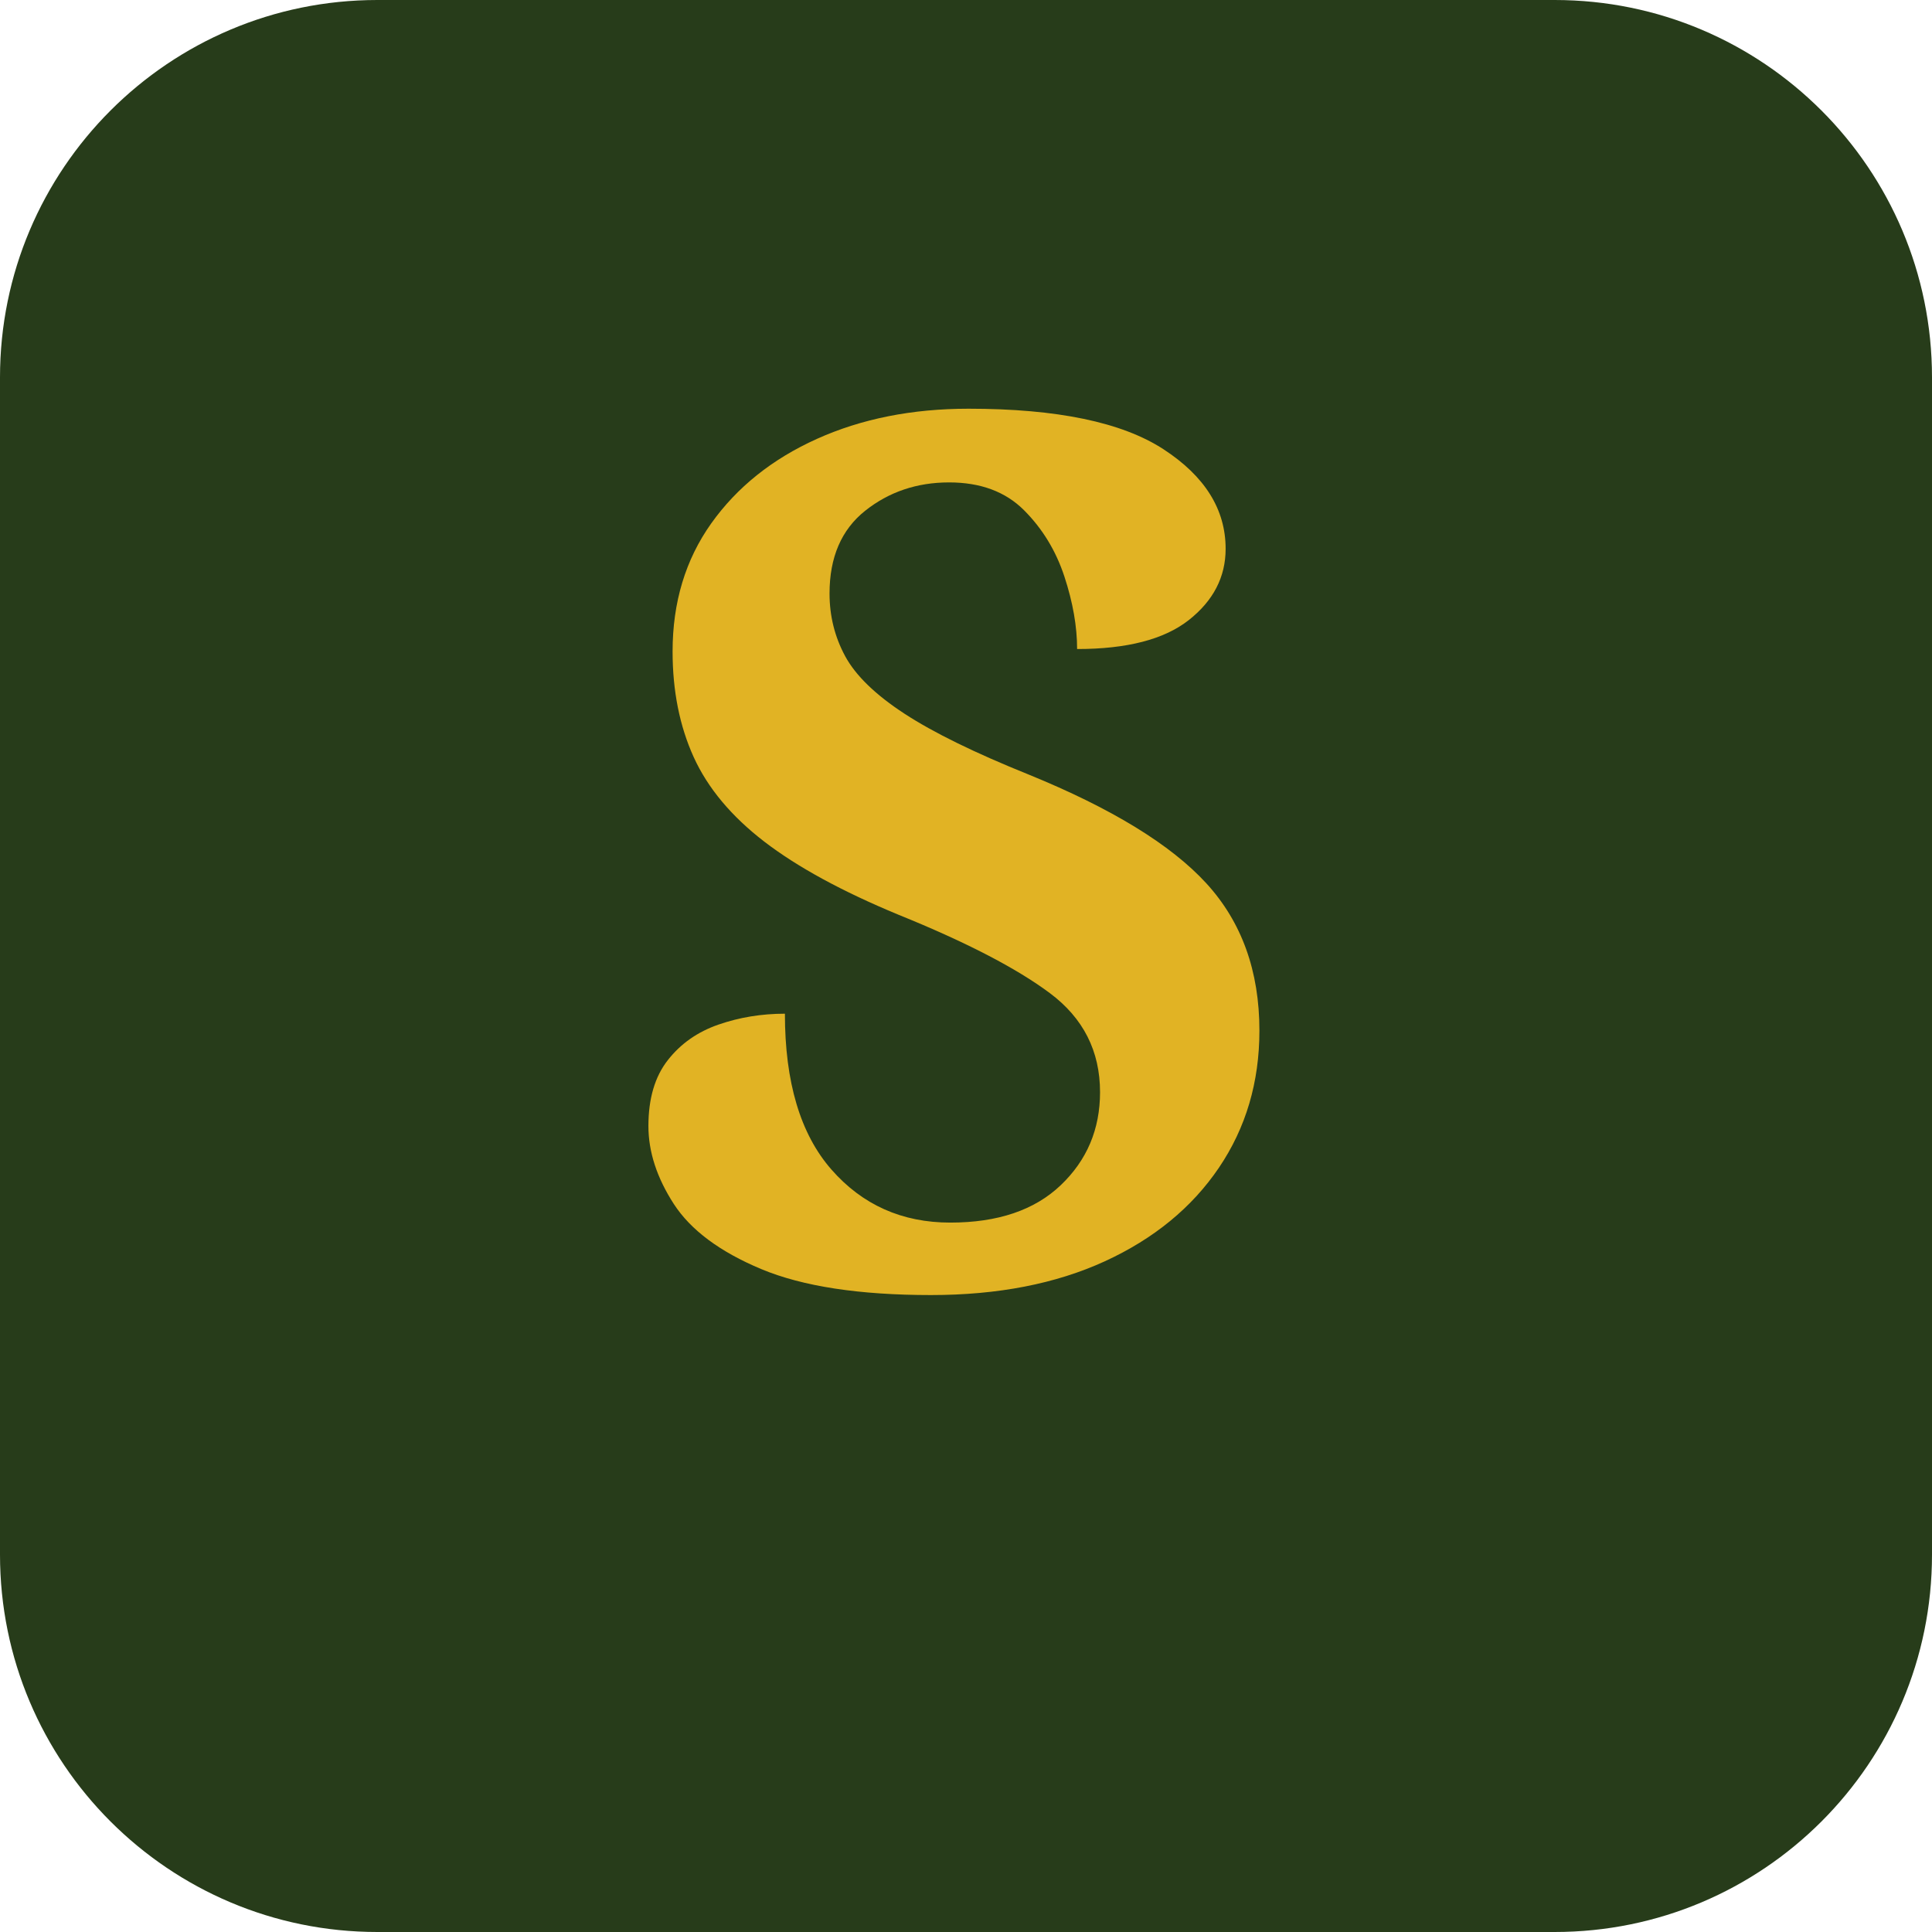
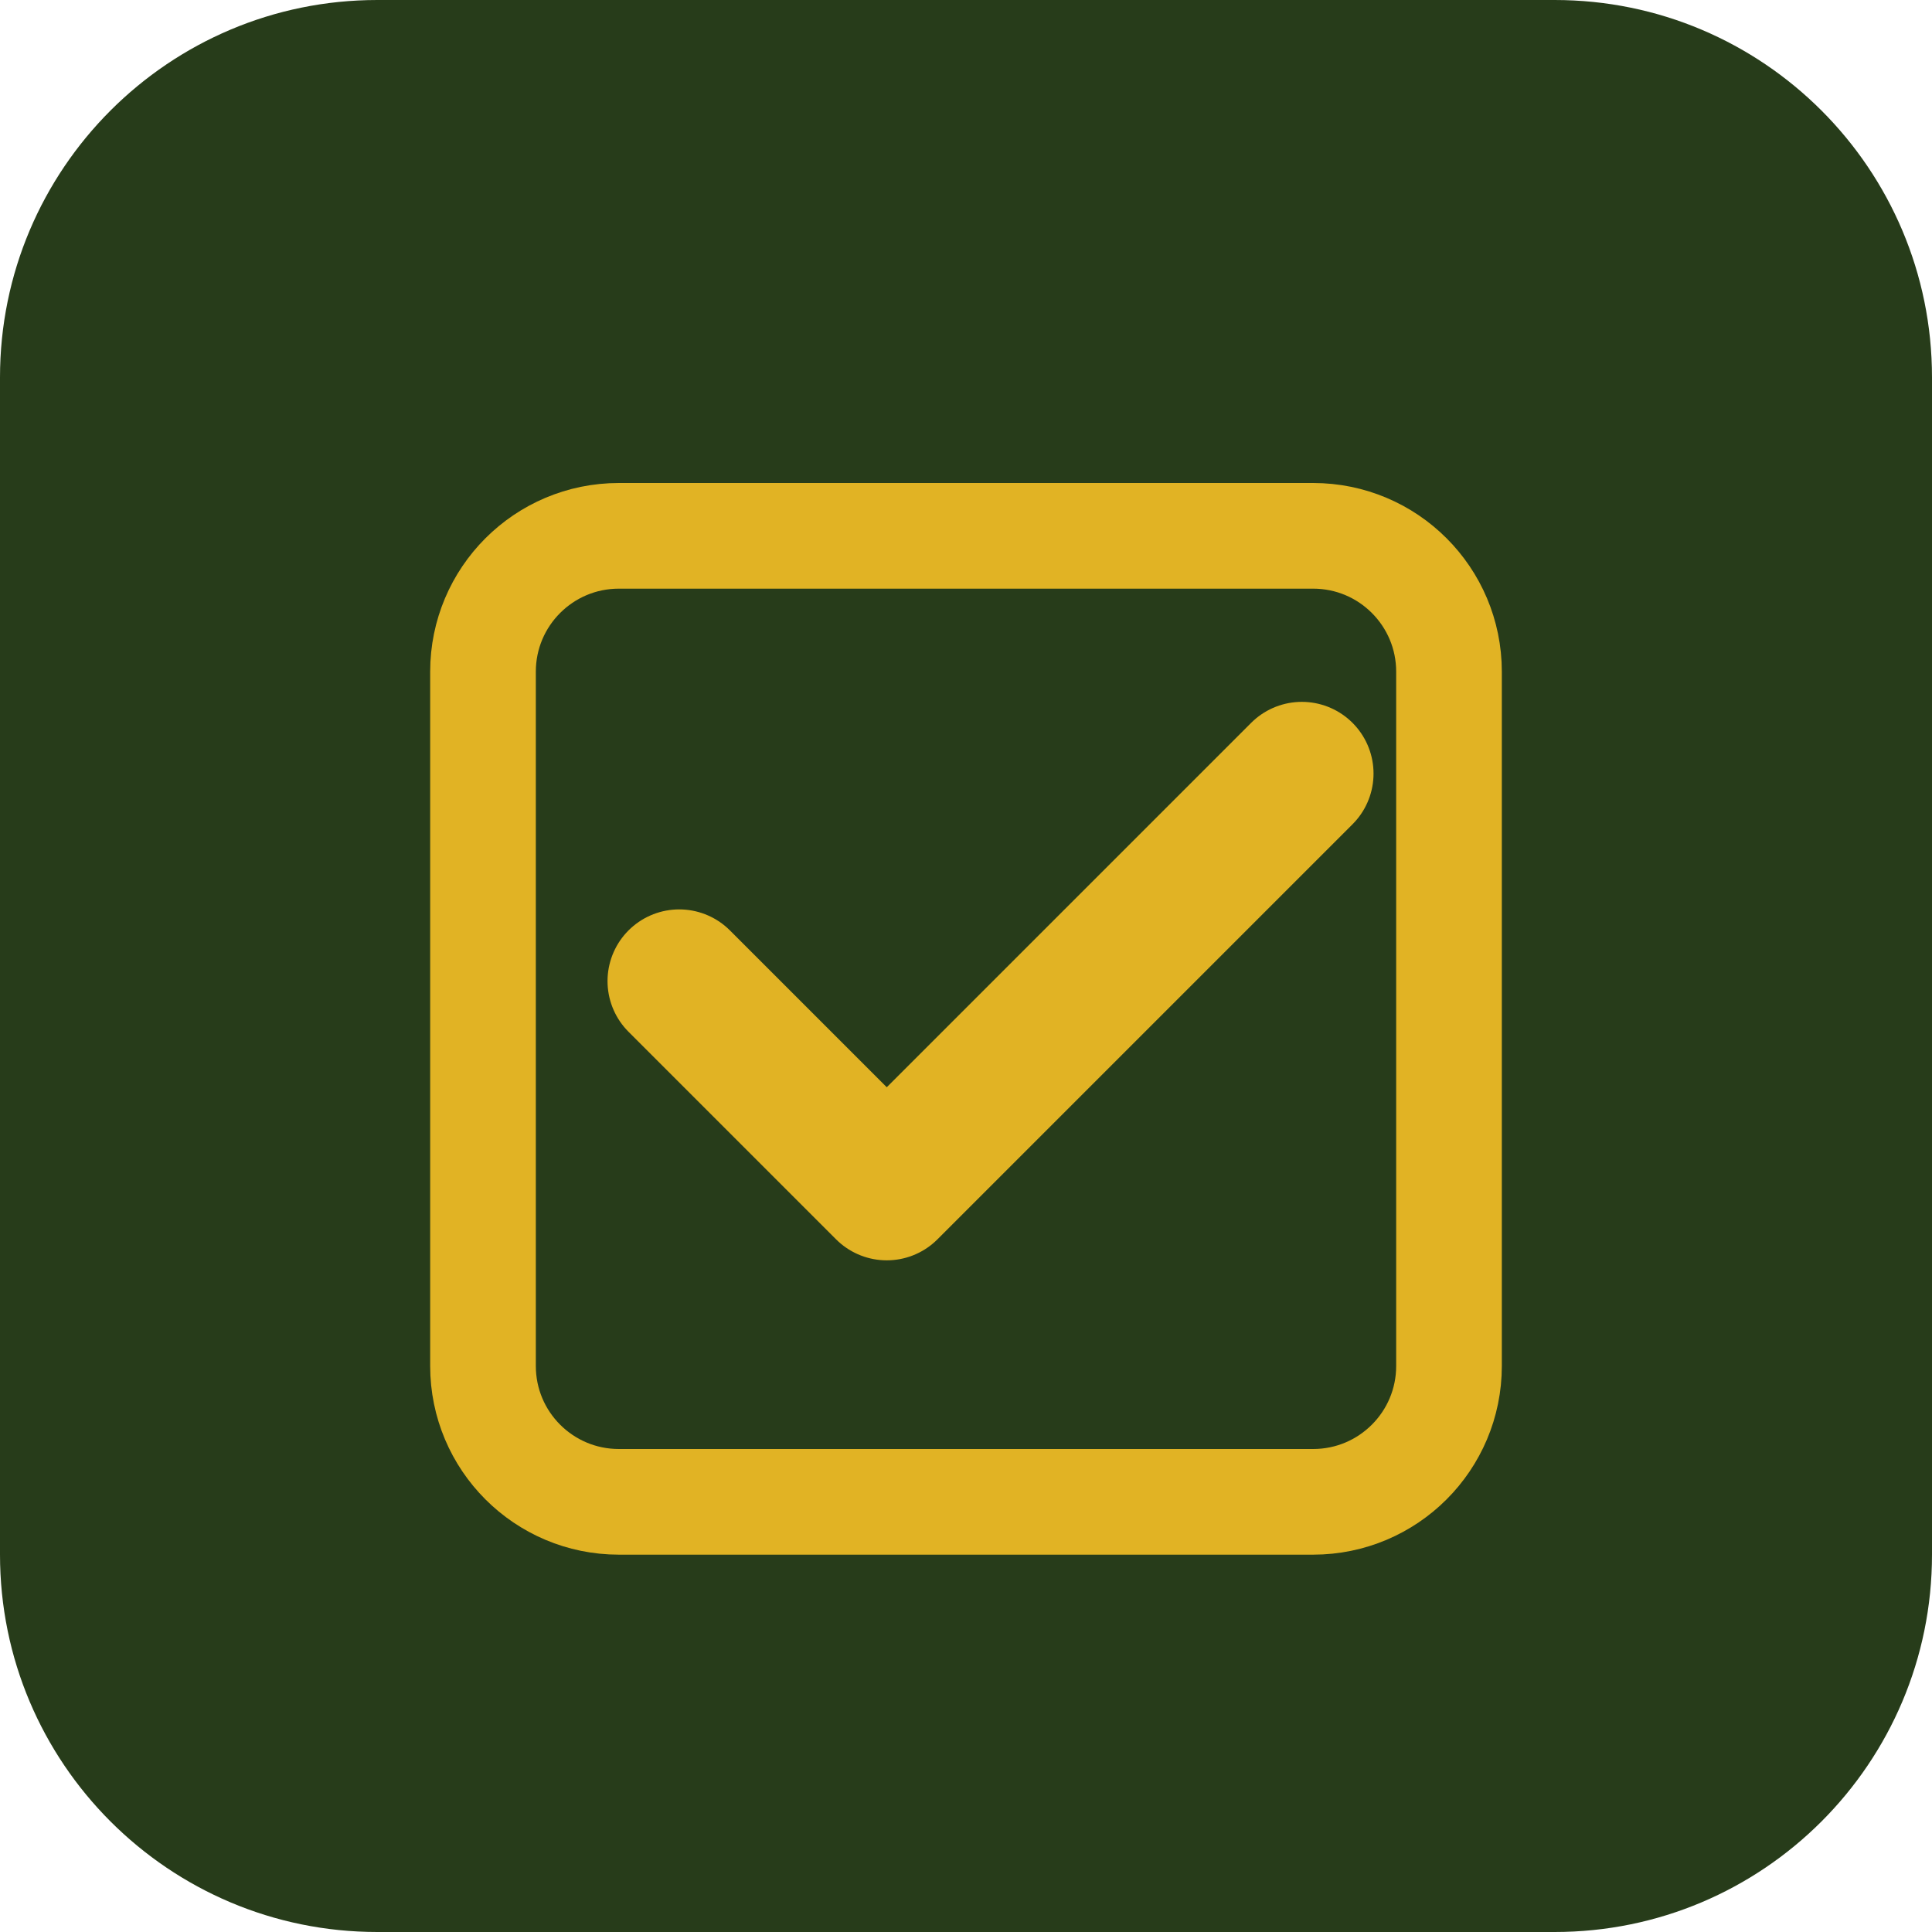
<svg xmlns="http://www.w3.org/2000/svg" viewBox="0 0 512 512">
  <rect width="512" height="512" rx="100" fill="#273C1A" />
-   <text x="256" y="340" font-family="Georgia, serif" font-size="320" font-weight="bold" fill="#E1B324" text-anchor="middle">S</text>
+   <rect x="128" y="142" width="256" height="256" rx="36" fill="none" stroke="#E1B324" stroke-width="28" />
+   <path d="M180 260 L235 315 L345 205" fill="none" stroke="#E1B324" stroke-width="38" stroke-linecap="round" stroke-linejoin="round" />
</svg>
